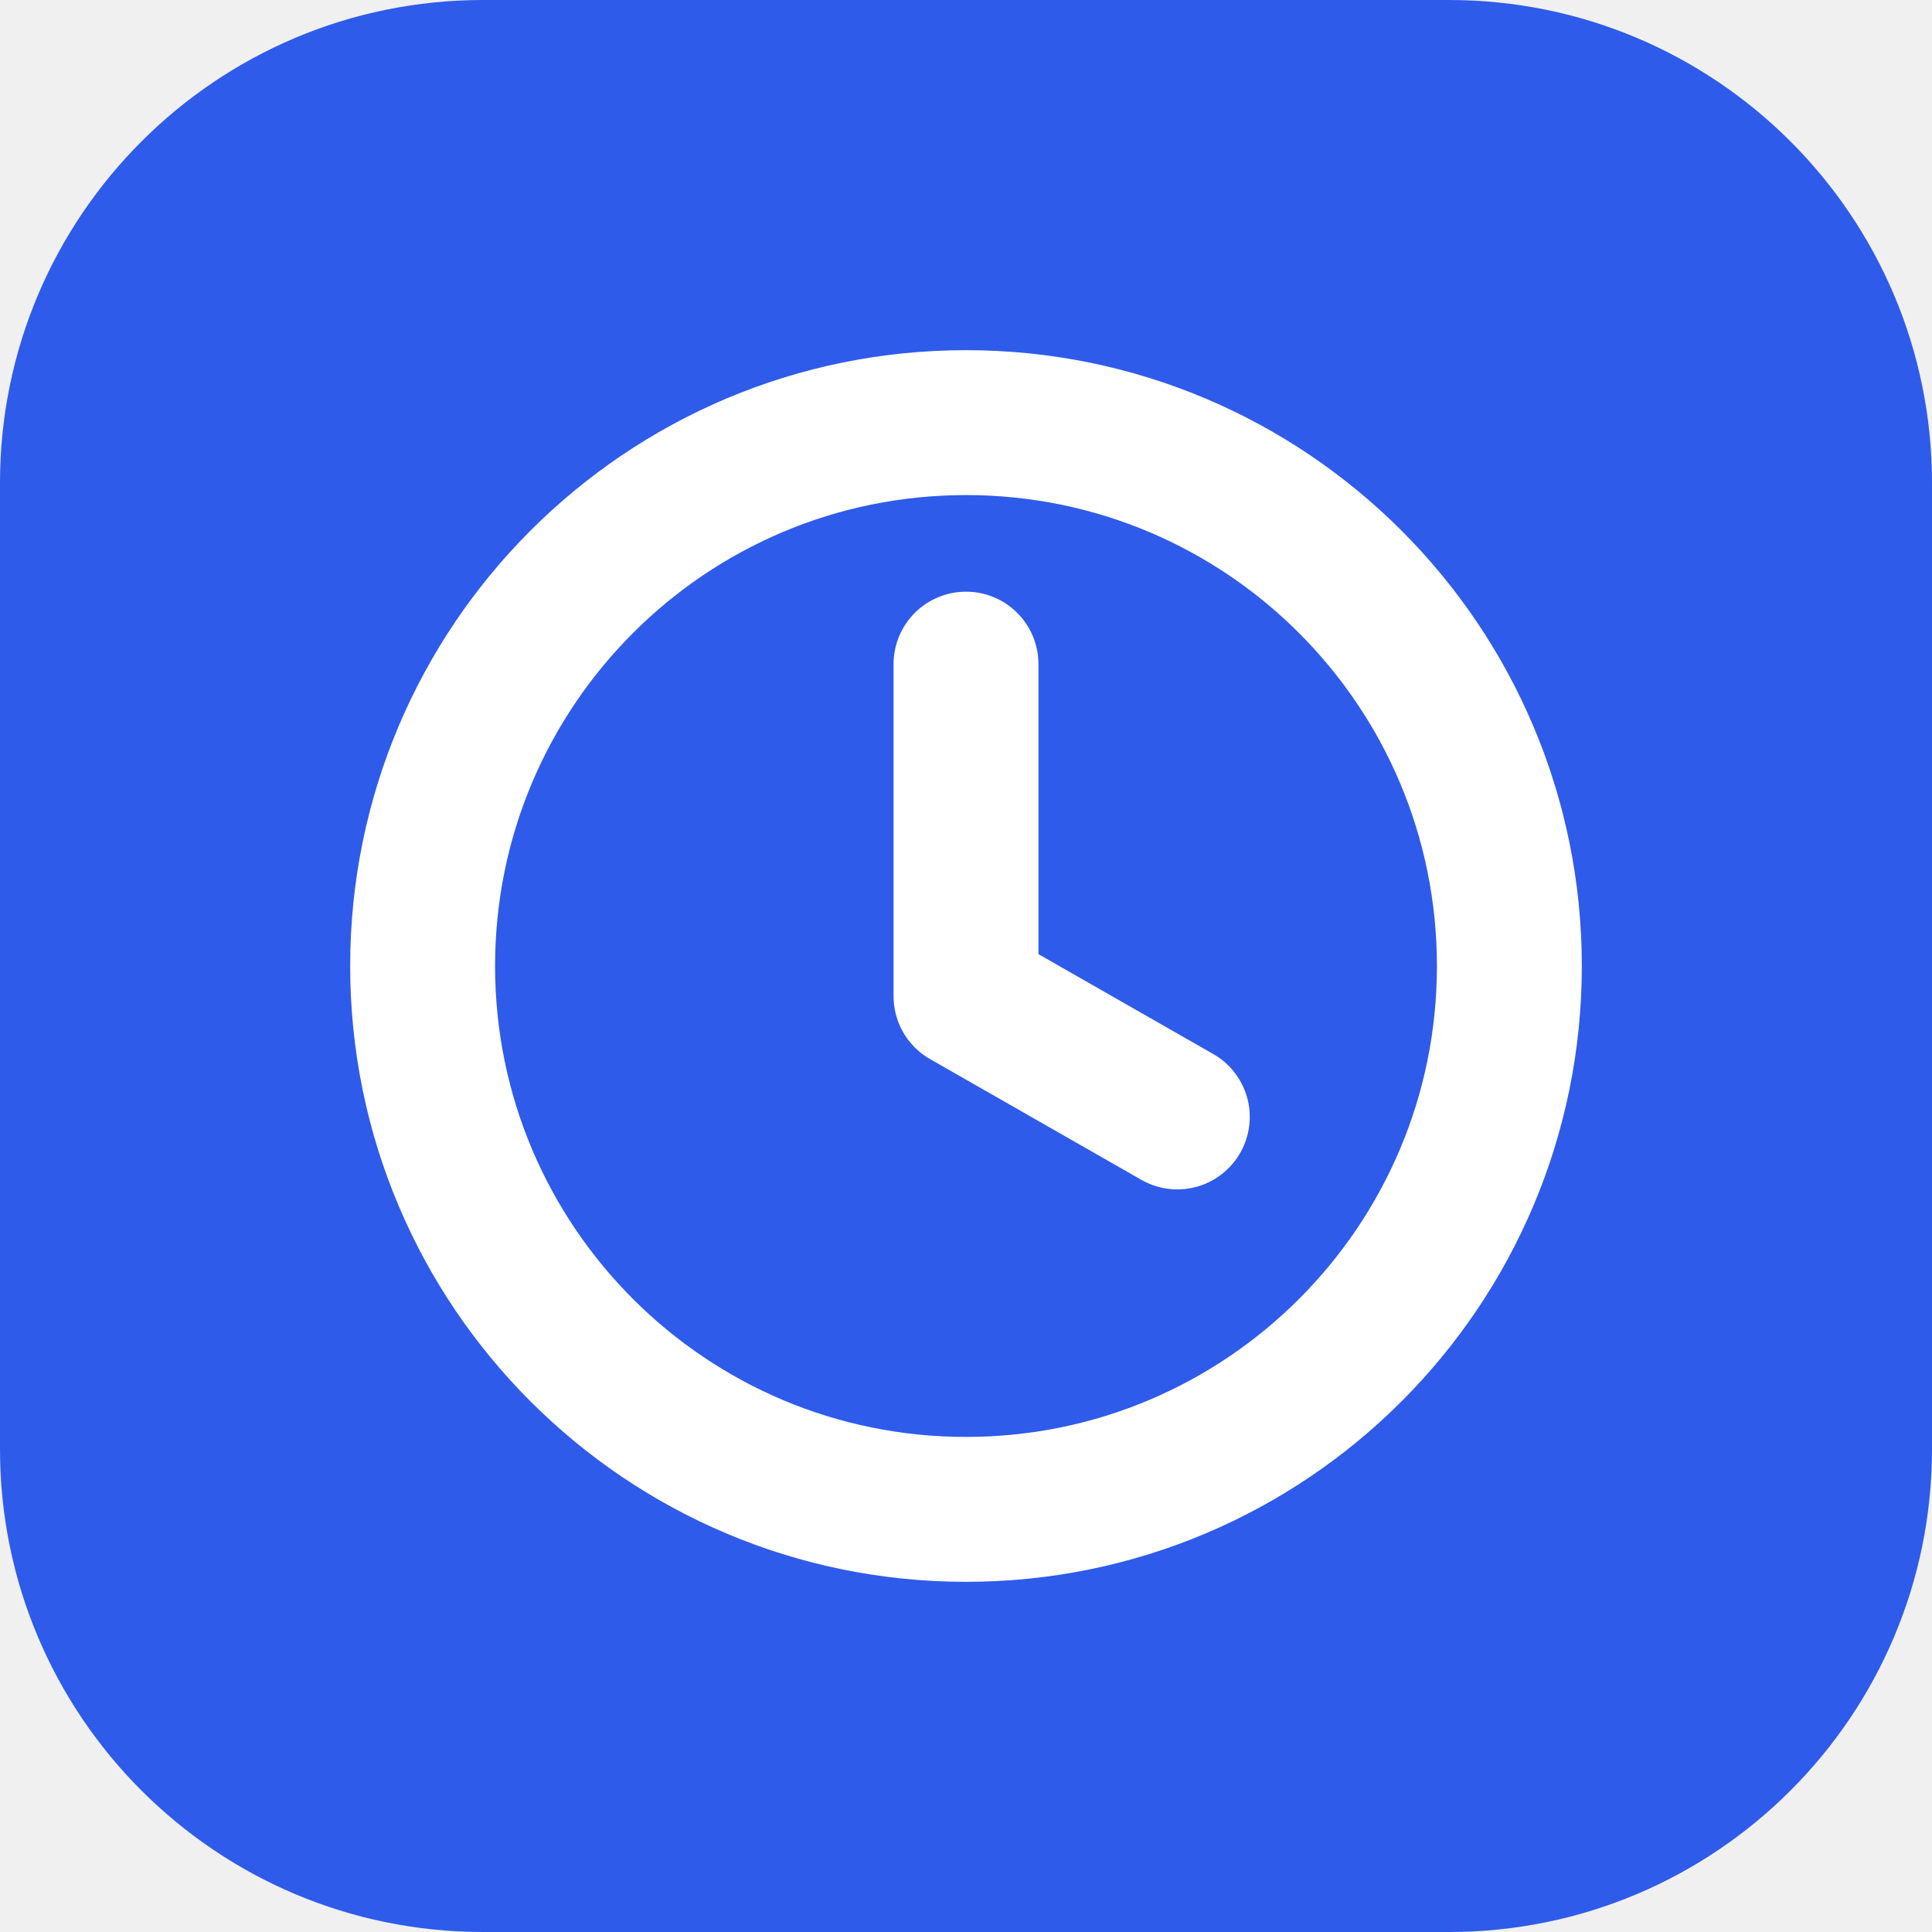
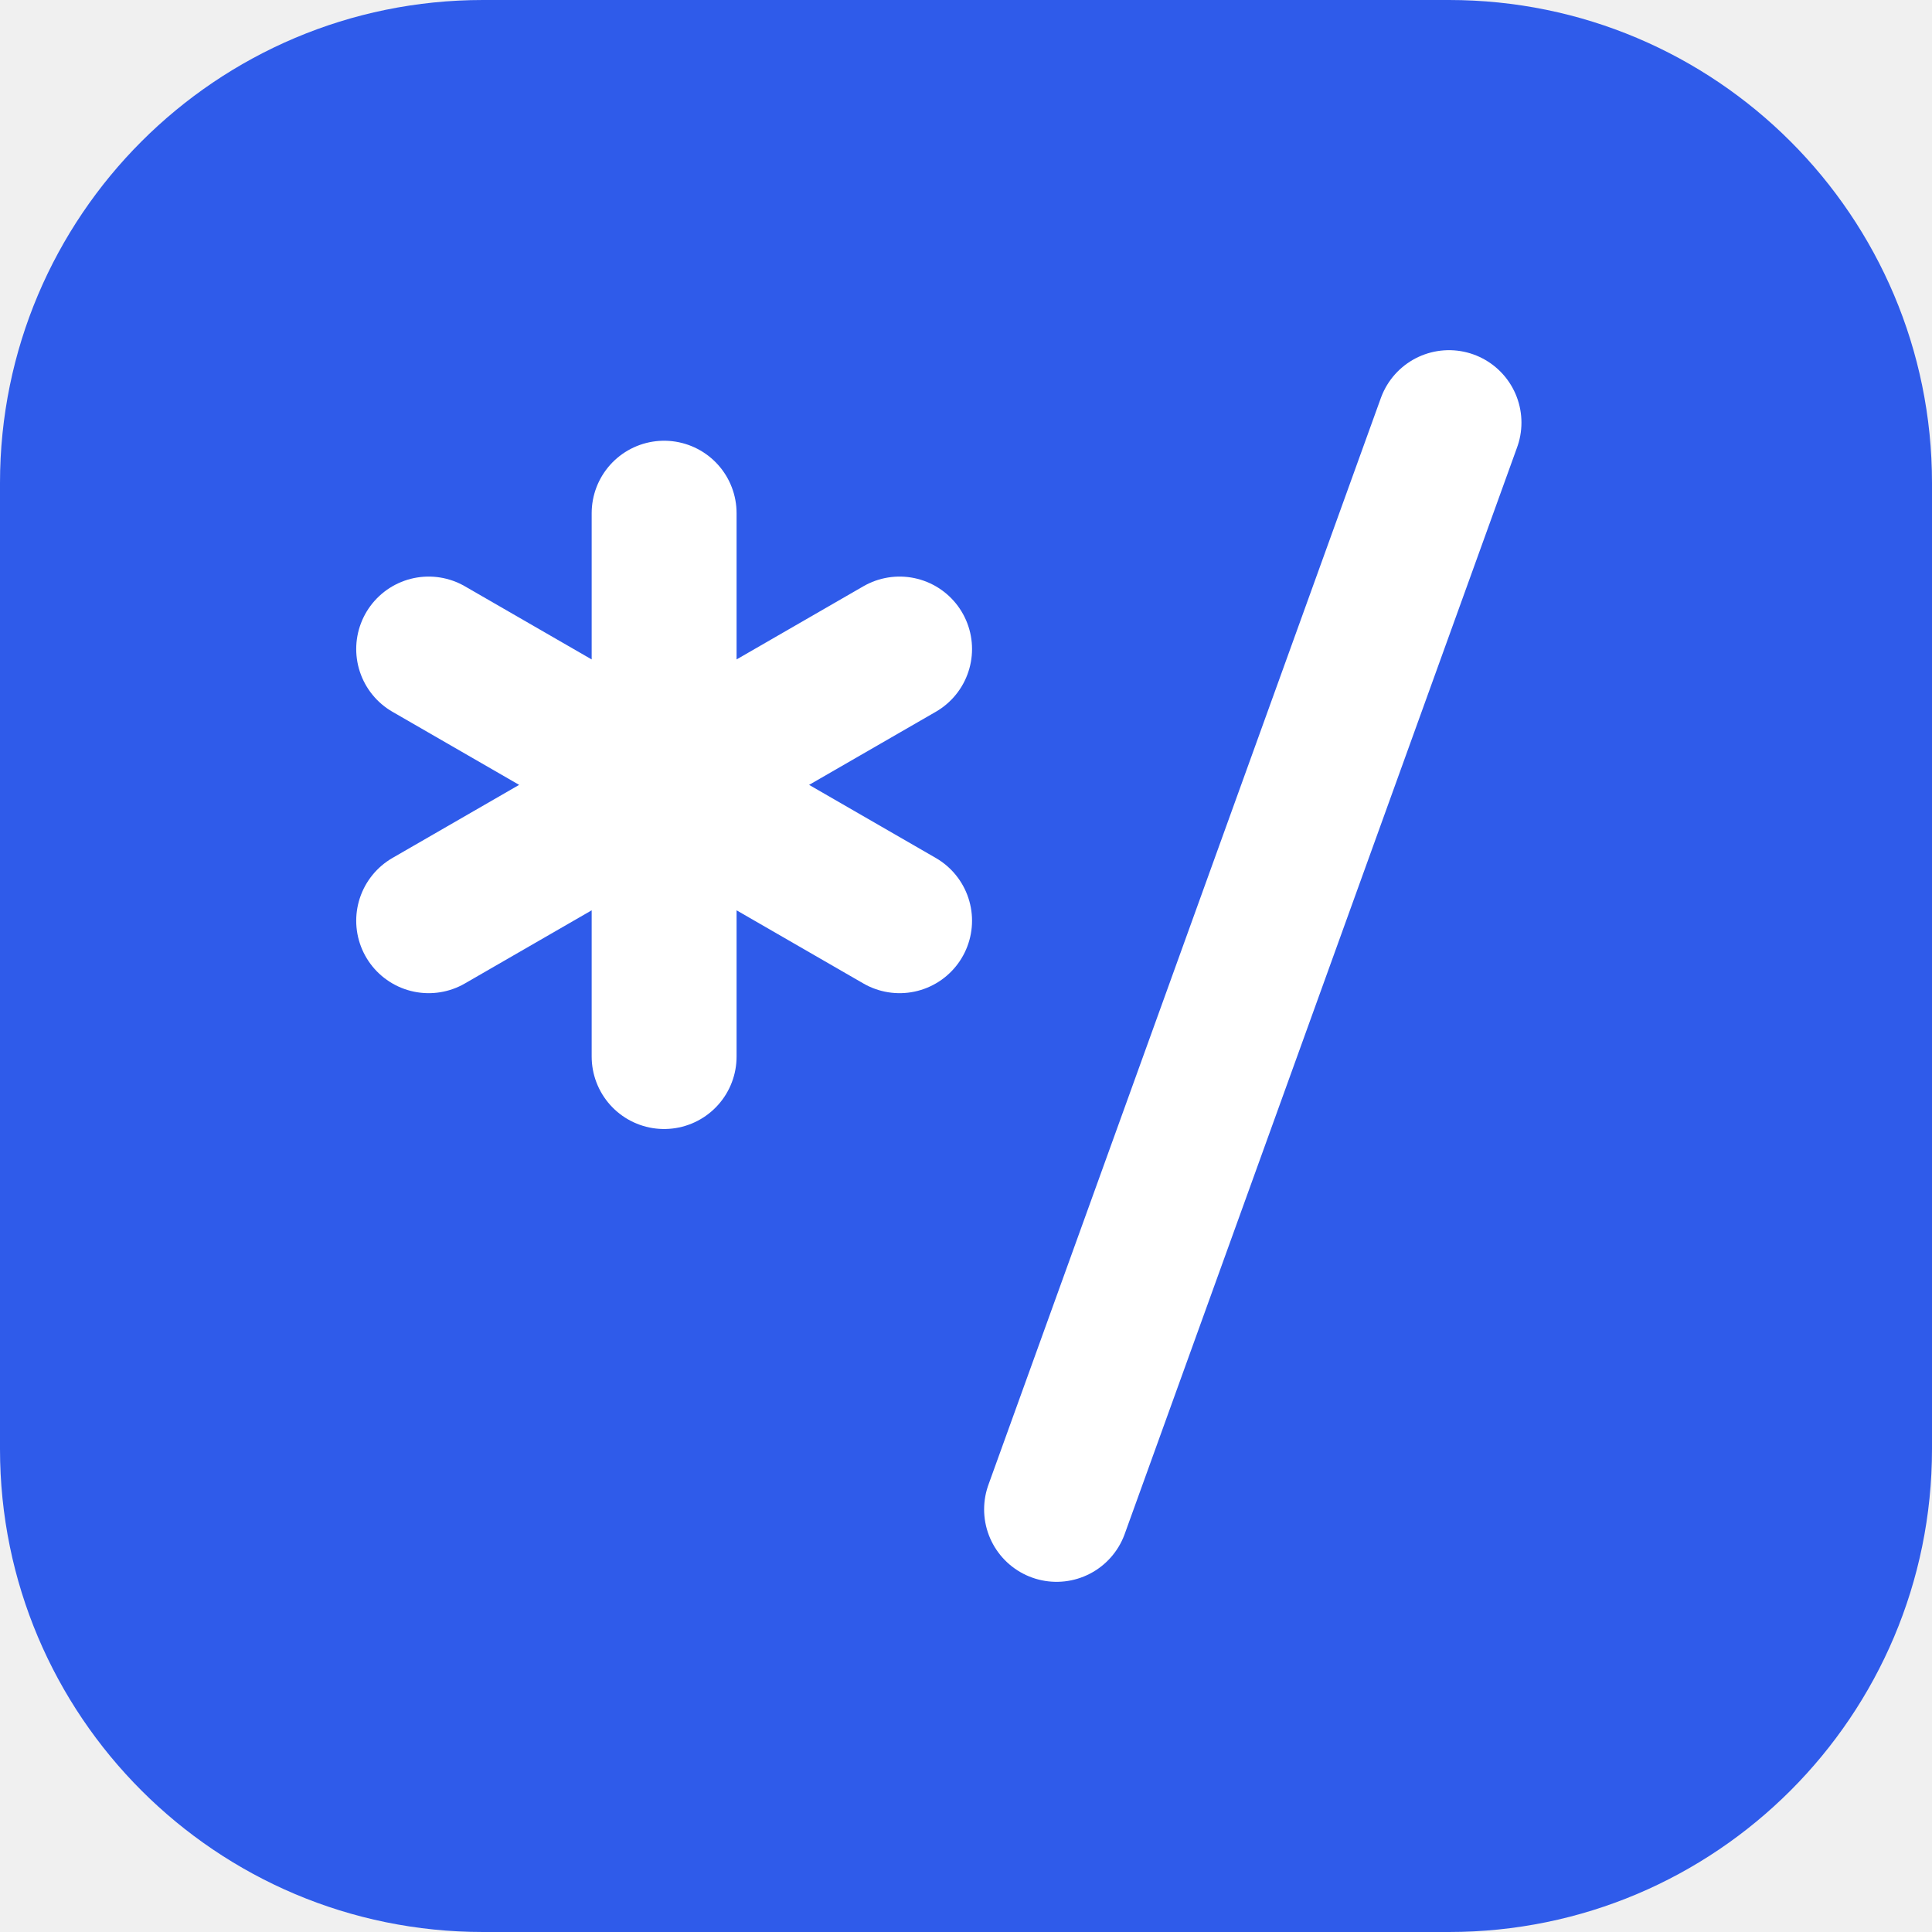
<svg xmlns="http://www.w3.org/2000/svg" viewBox="0 0 32 32">
  <rect width="32" height="32" rx="8" fill="#2f5bea" />
-   <circle cx="16" cy="16" r="9" fill="none" stroke="#fff" stroke-width="2.4" />
-   <path d="M16 11v5.5l3.5 2" fill="none" stroke="#fff" stroke-width="2.4" stroke-linecap="round" stroke-linejoin="round" />
+   <path d="M11 8.5v9M7.1 10.75l7.8 4.5M7.1 15.25l7.8-4.5M24 7l-6.5 18" fill="none" stroke="#fff" stroke-width="2.4" stroke-linecap="round" />
</svg>
